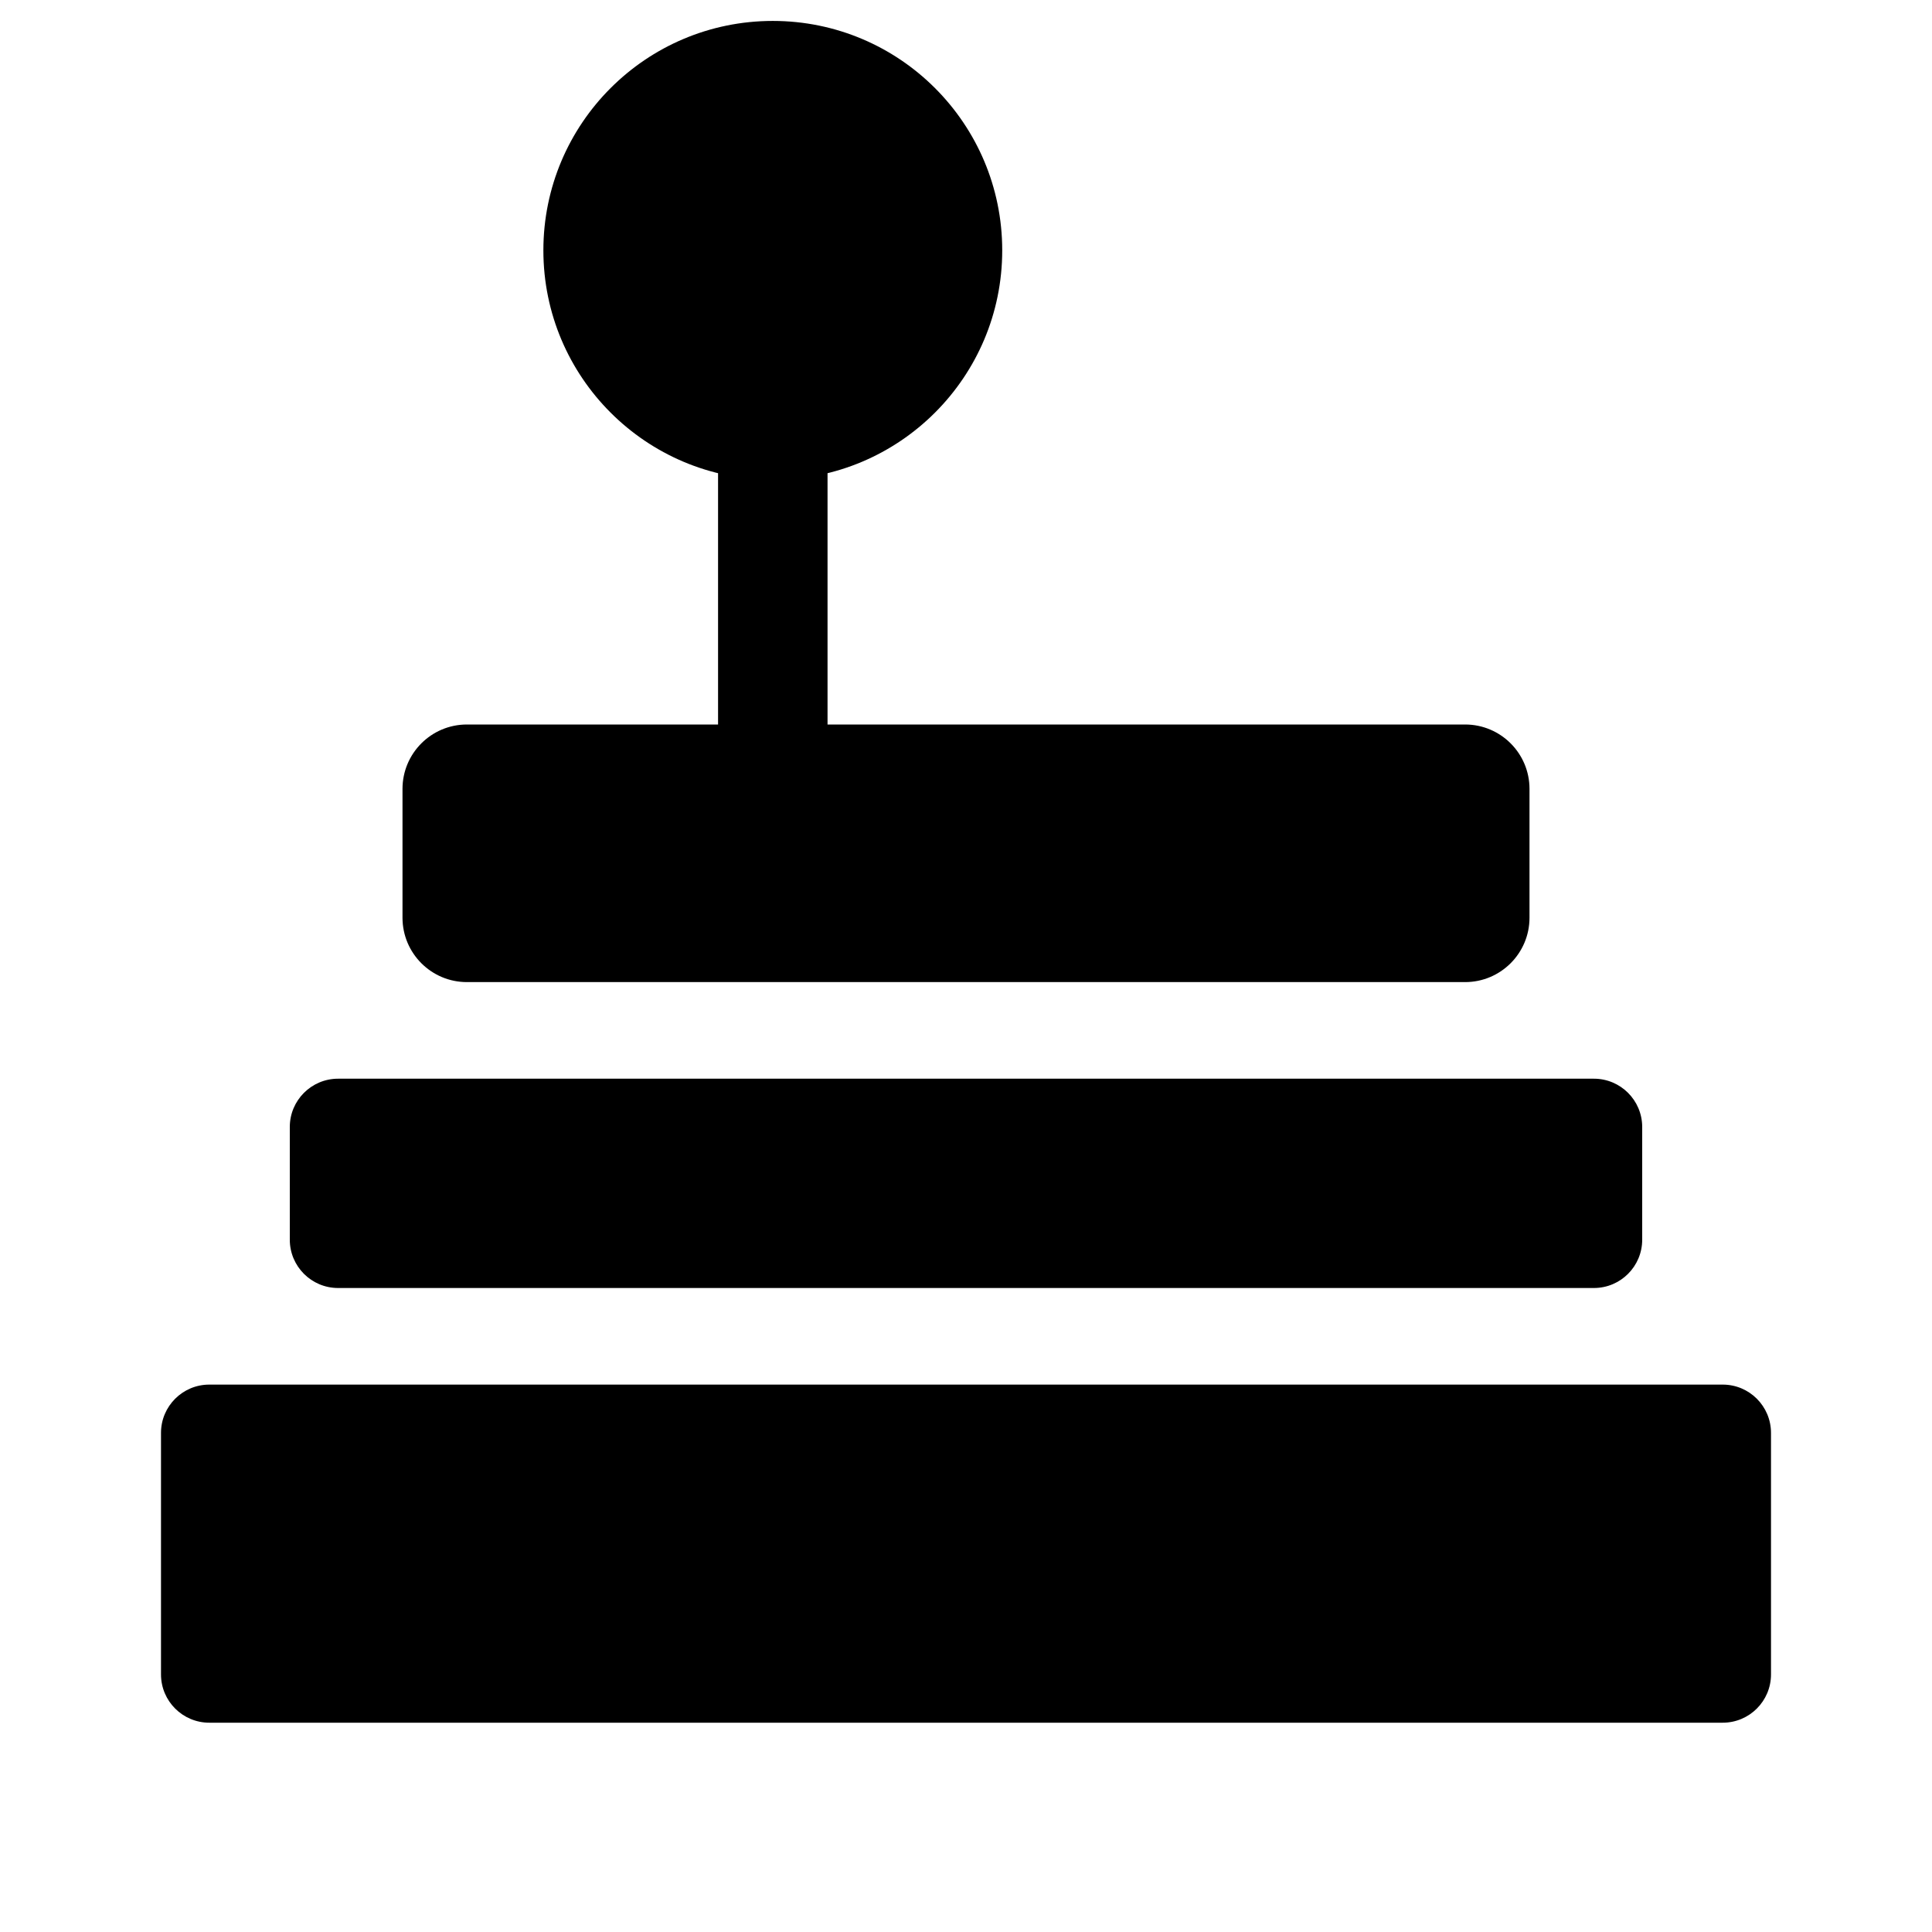
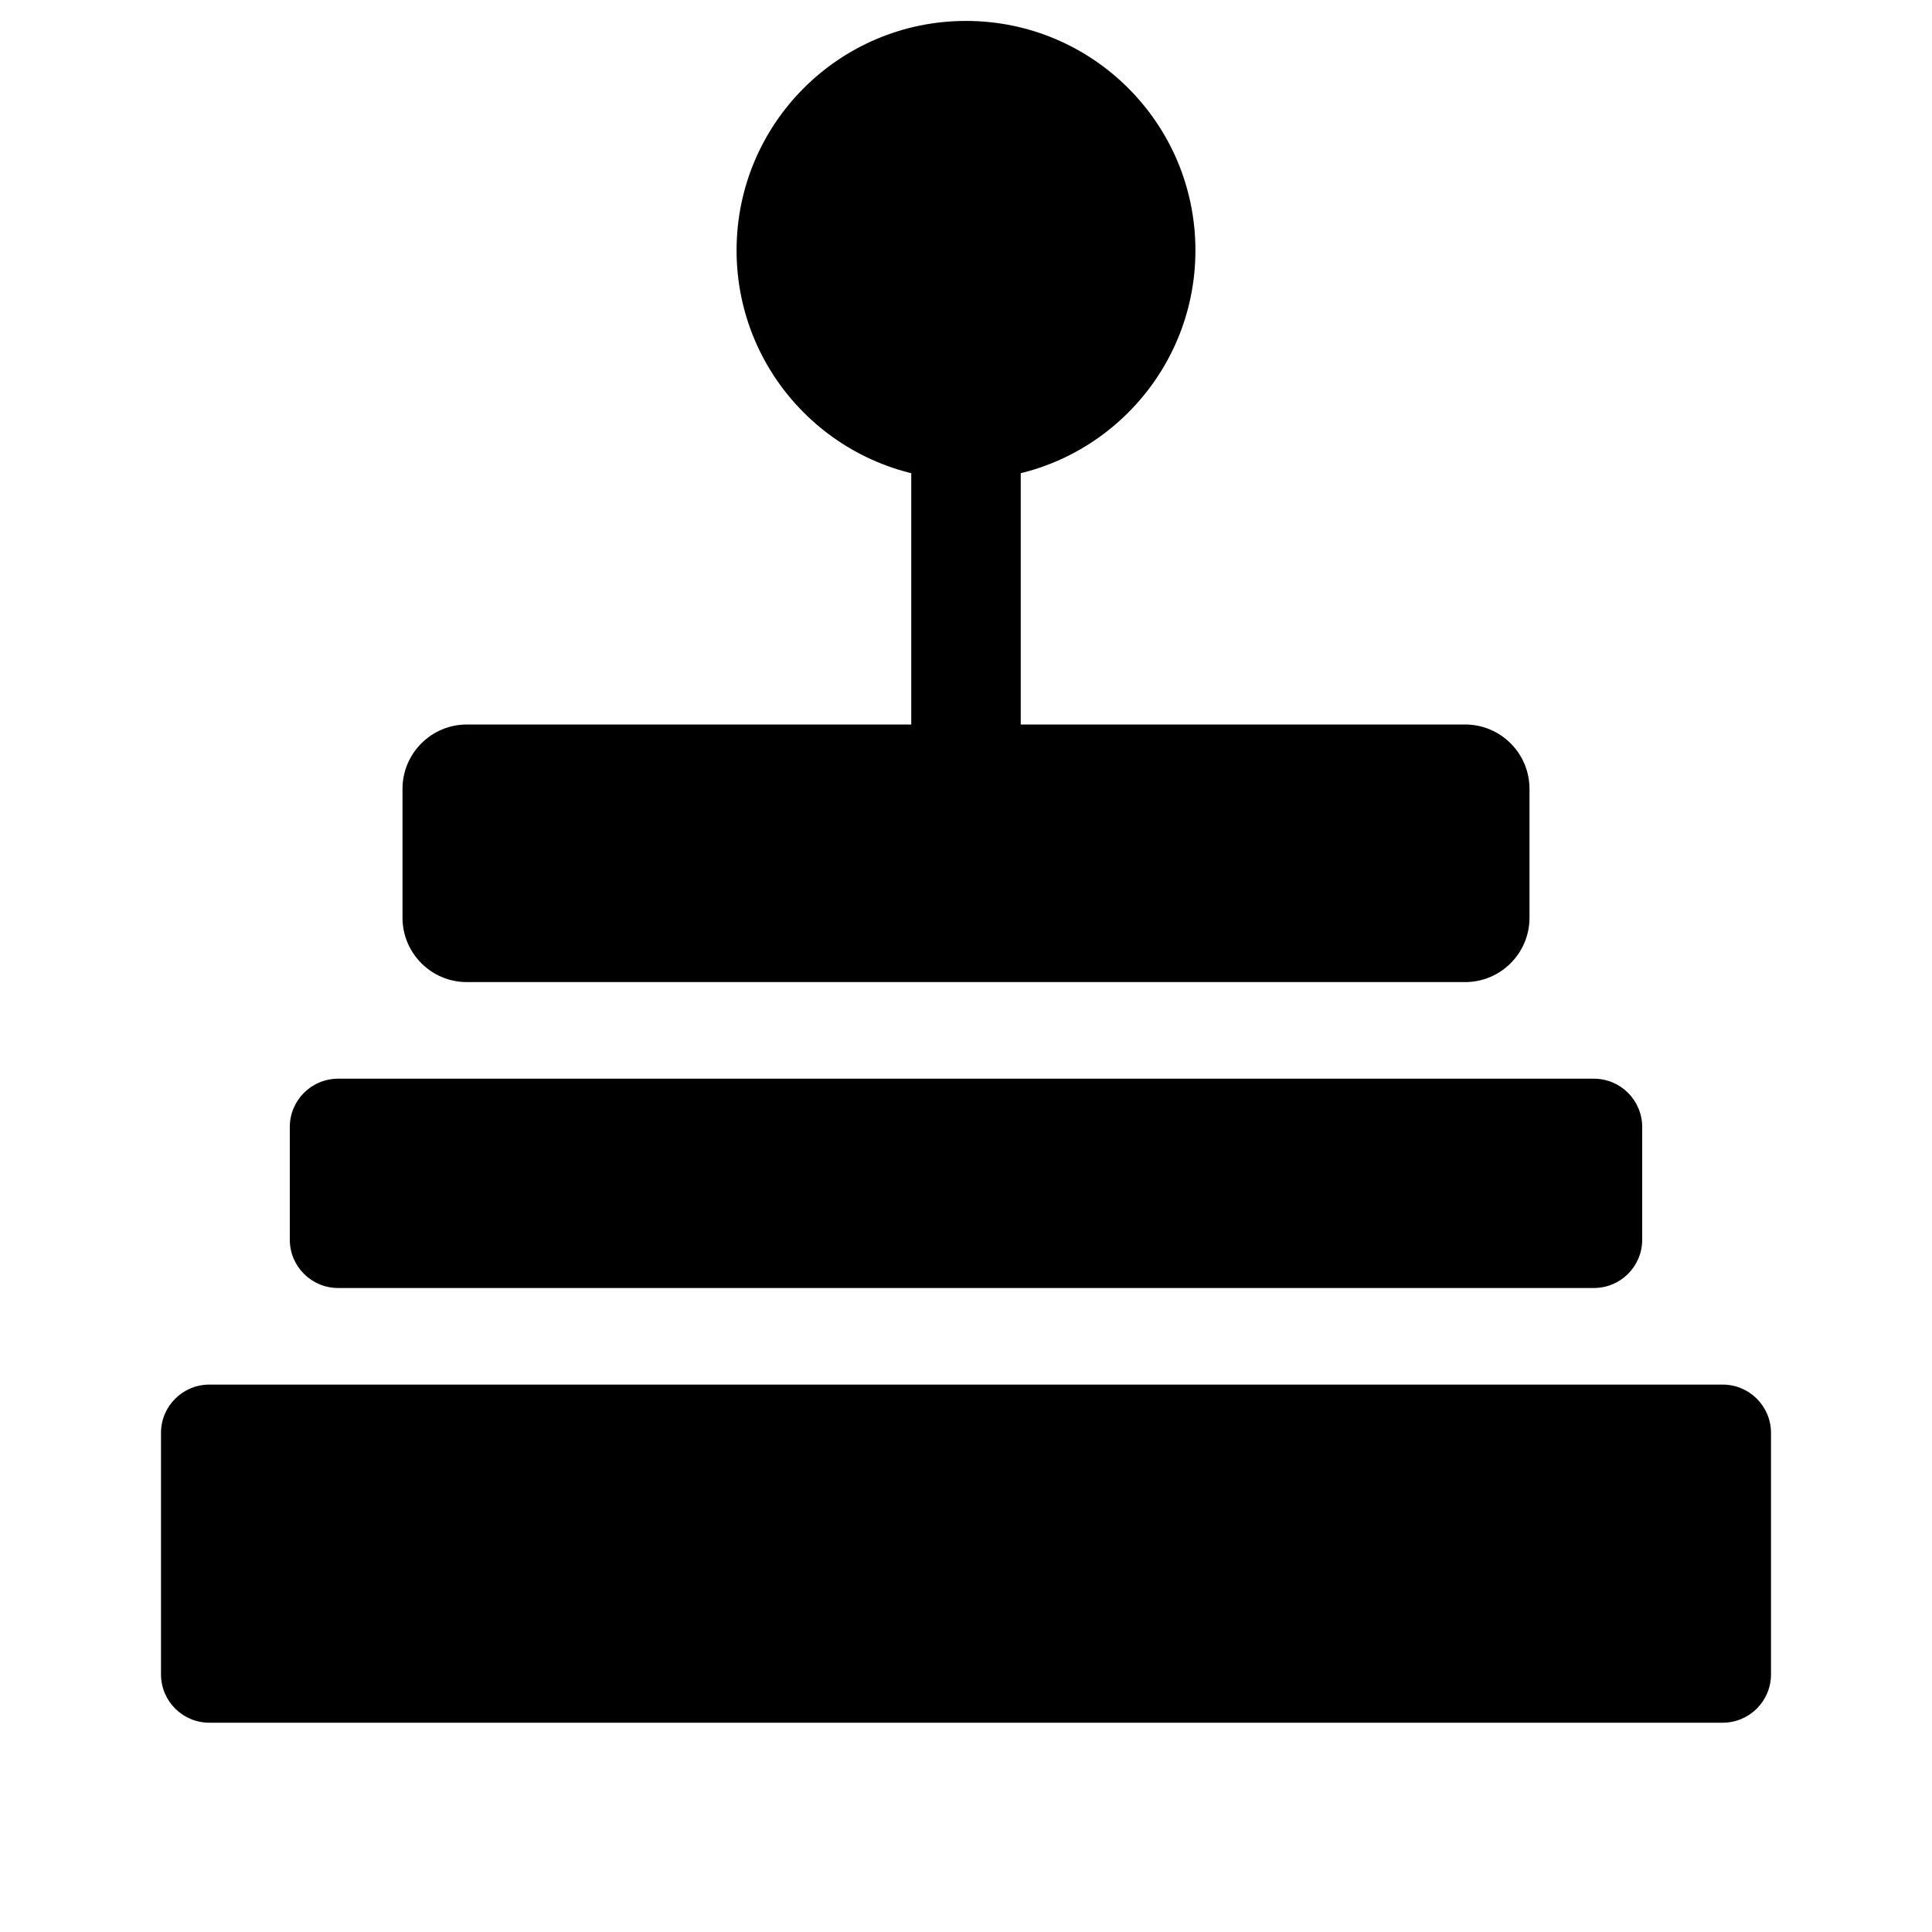
<svg xmlns="http://www.w3.org/2000/svg" width="24" height="24" viewBox="0 0 24 24">
-   <path fill="currentColor" d="M5.8,9 H18.2 A0.8,0.8 0 0,1 19,9.8 V11.4 A0.8,0.8 0 0,1 18.2,12.2 H5.8 A0.8,0.8 0 0,1 5,11.4 V9.8 A0.8,0.8 0 0,1 5.8,9 Z M4.2,13.4 H19.8 A0.6,0.6 0 0,1 20.4,14 V15.4 A0.6,0.6 0 0,1 19.8,16 H4.2 A0.6,0.6 0 0,1 3.6,15.4 V14 A0.6,0.6 0 0,1 4.2,13.4 Z M2.6,17.2 H21.4 A0.6,0.6 0 0,1 22,17.8 V20.8 A0.6,0.6 0 0,1 21.4,21.4 H2.6 A0.6,0.6 0 0,1 2,20.8 V17.8 A0.6,0.6 0 0,1 2.6,17.2 Z M8.92,5.28 L10.28,5.28 L10.28,9 L8.92,9 Z M6.75,3.11 A2.85,2.85 0 1,1 12.45,3.11 A2.85,2.85 0 1,1 6.75,3.11 Z" />
+   <path fill="currentColor" d="M5.8,9 H18.2 A0.8,0.8 0 0,1 19,9.8 V11.4 A0.8,0.8 0 0,1 18.2,12.2 H5.8 A0.8,0.8 0 0,1 5,11.4 V9.8 A0.8,0.8 0 0,1 5.8,9 Z M4.2,13.4 H19.8 A0.6,0.6 0 0,1 20.4,14 V15.4 A0.6,0.6 0 0,1 19.8,16 H4.2 A0.6,0.6 0 0,1 3.6,15.4 V14 A0.6,0.6 0 0,1 4.2,13.4 Z M2.6,17.2 H21.4 A0.6,0.6 0 0,1 22,17.8 V20.8 A0.6,0.6 0 0,1 21.4,21.4 H2.6 A0.6,0.6 0 0,1 2,20.8 V17.8 A0.6,0.6 0 0,1 2.6,17.2 Z M11.32,5.28 L12.68,5.28 L12.68,9 L11.32,9 Z M9.15,3.11 A2.85,2.85 0 1,1 14.85,3.11 A2.85,2.85 0 1,1 9.15,3.11 Z" />
</svg>
